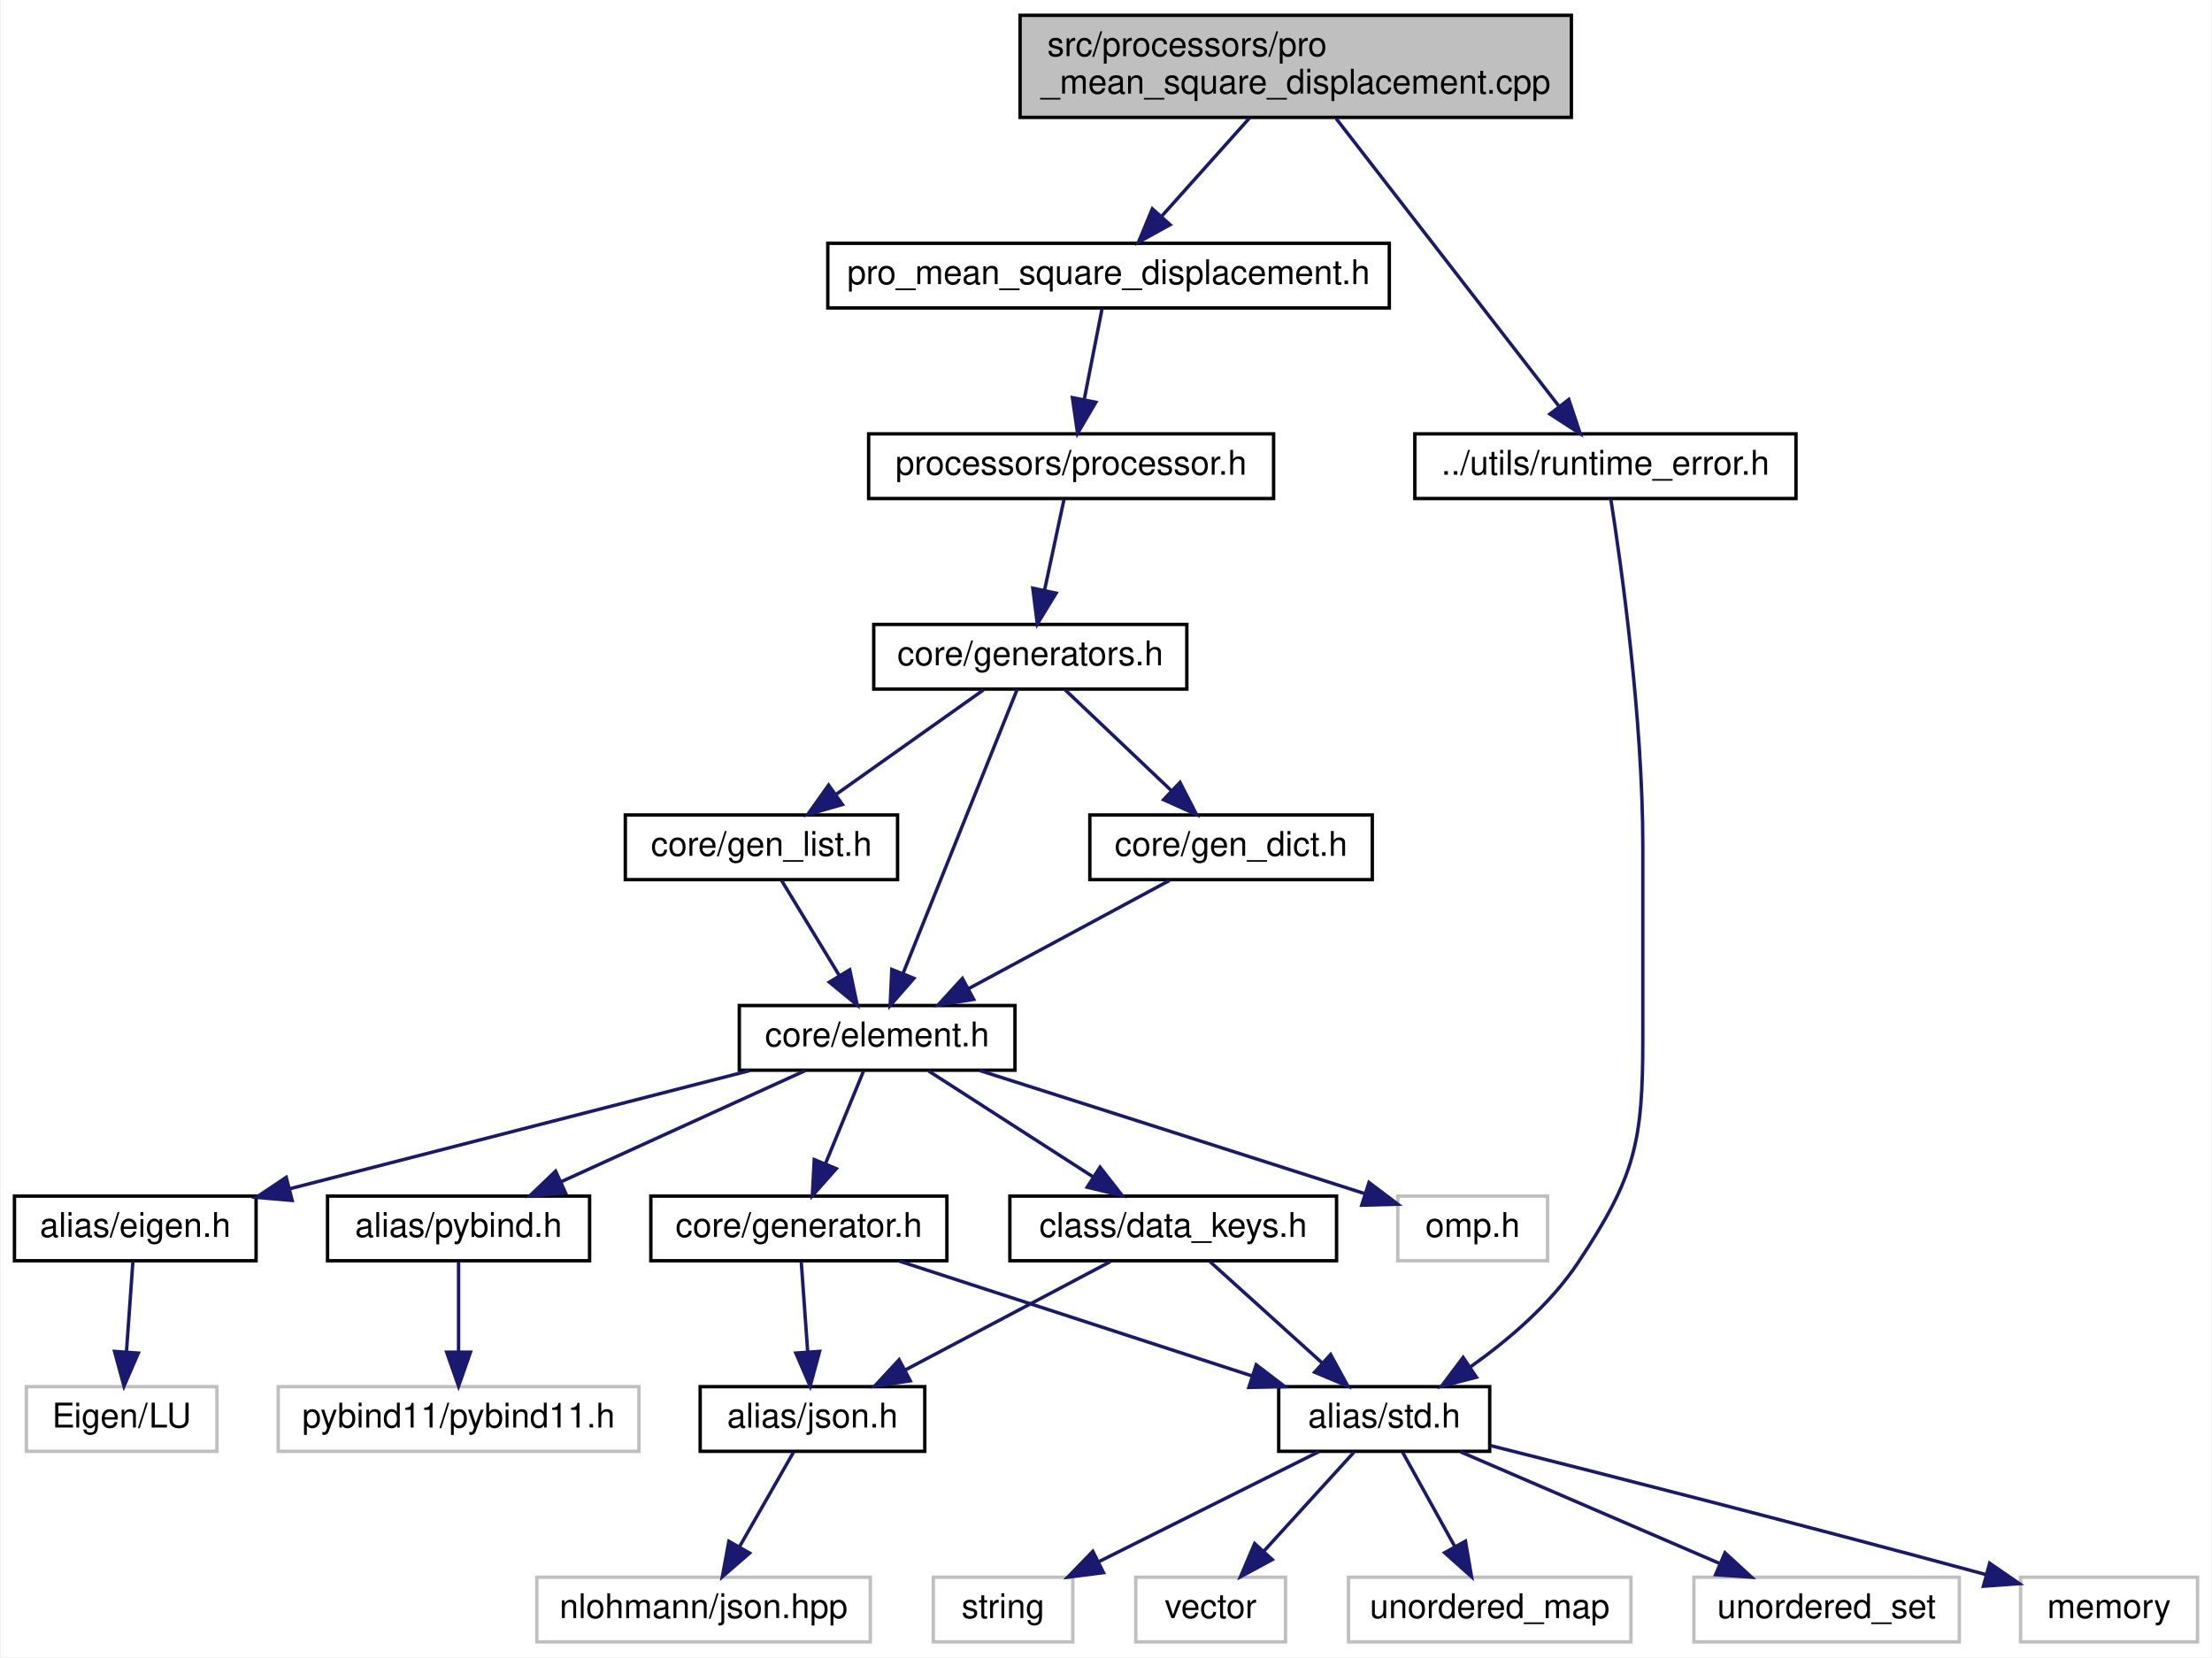
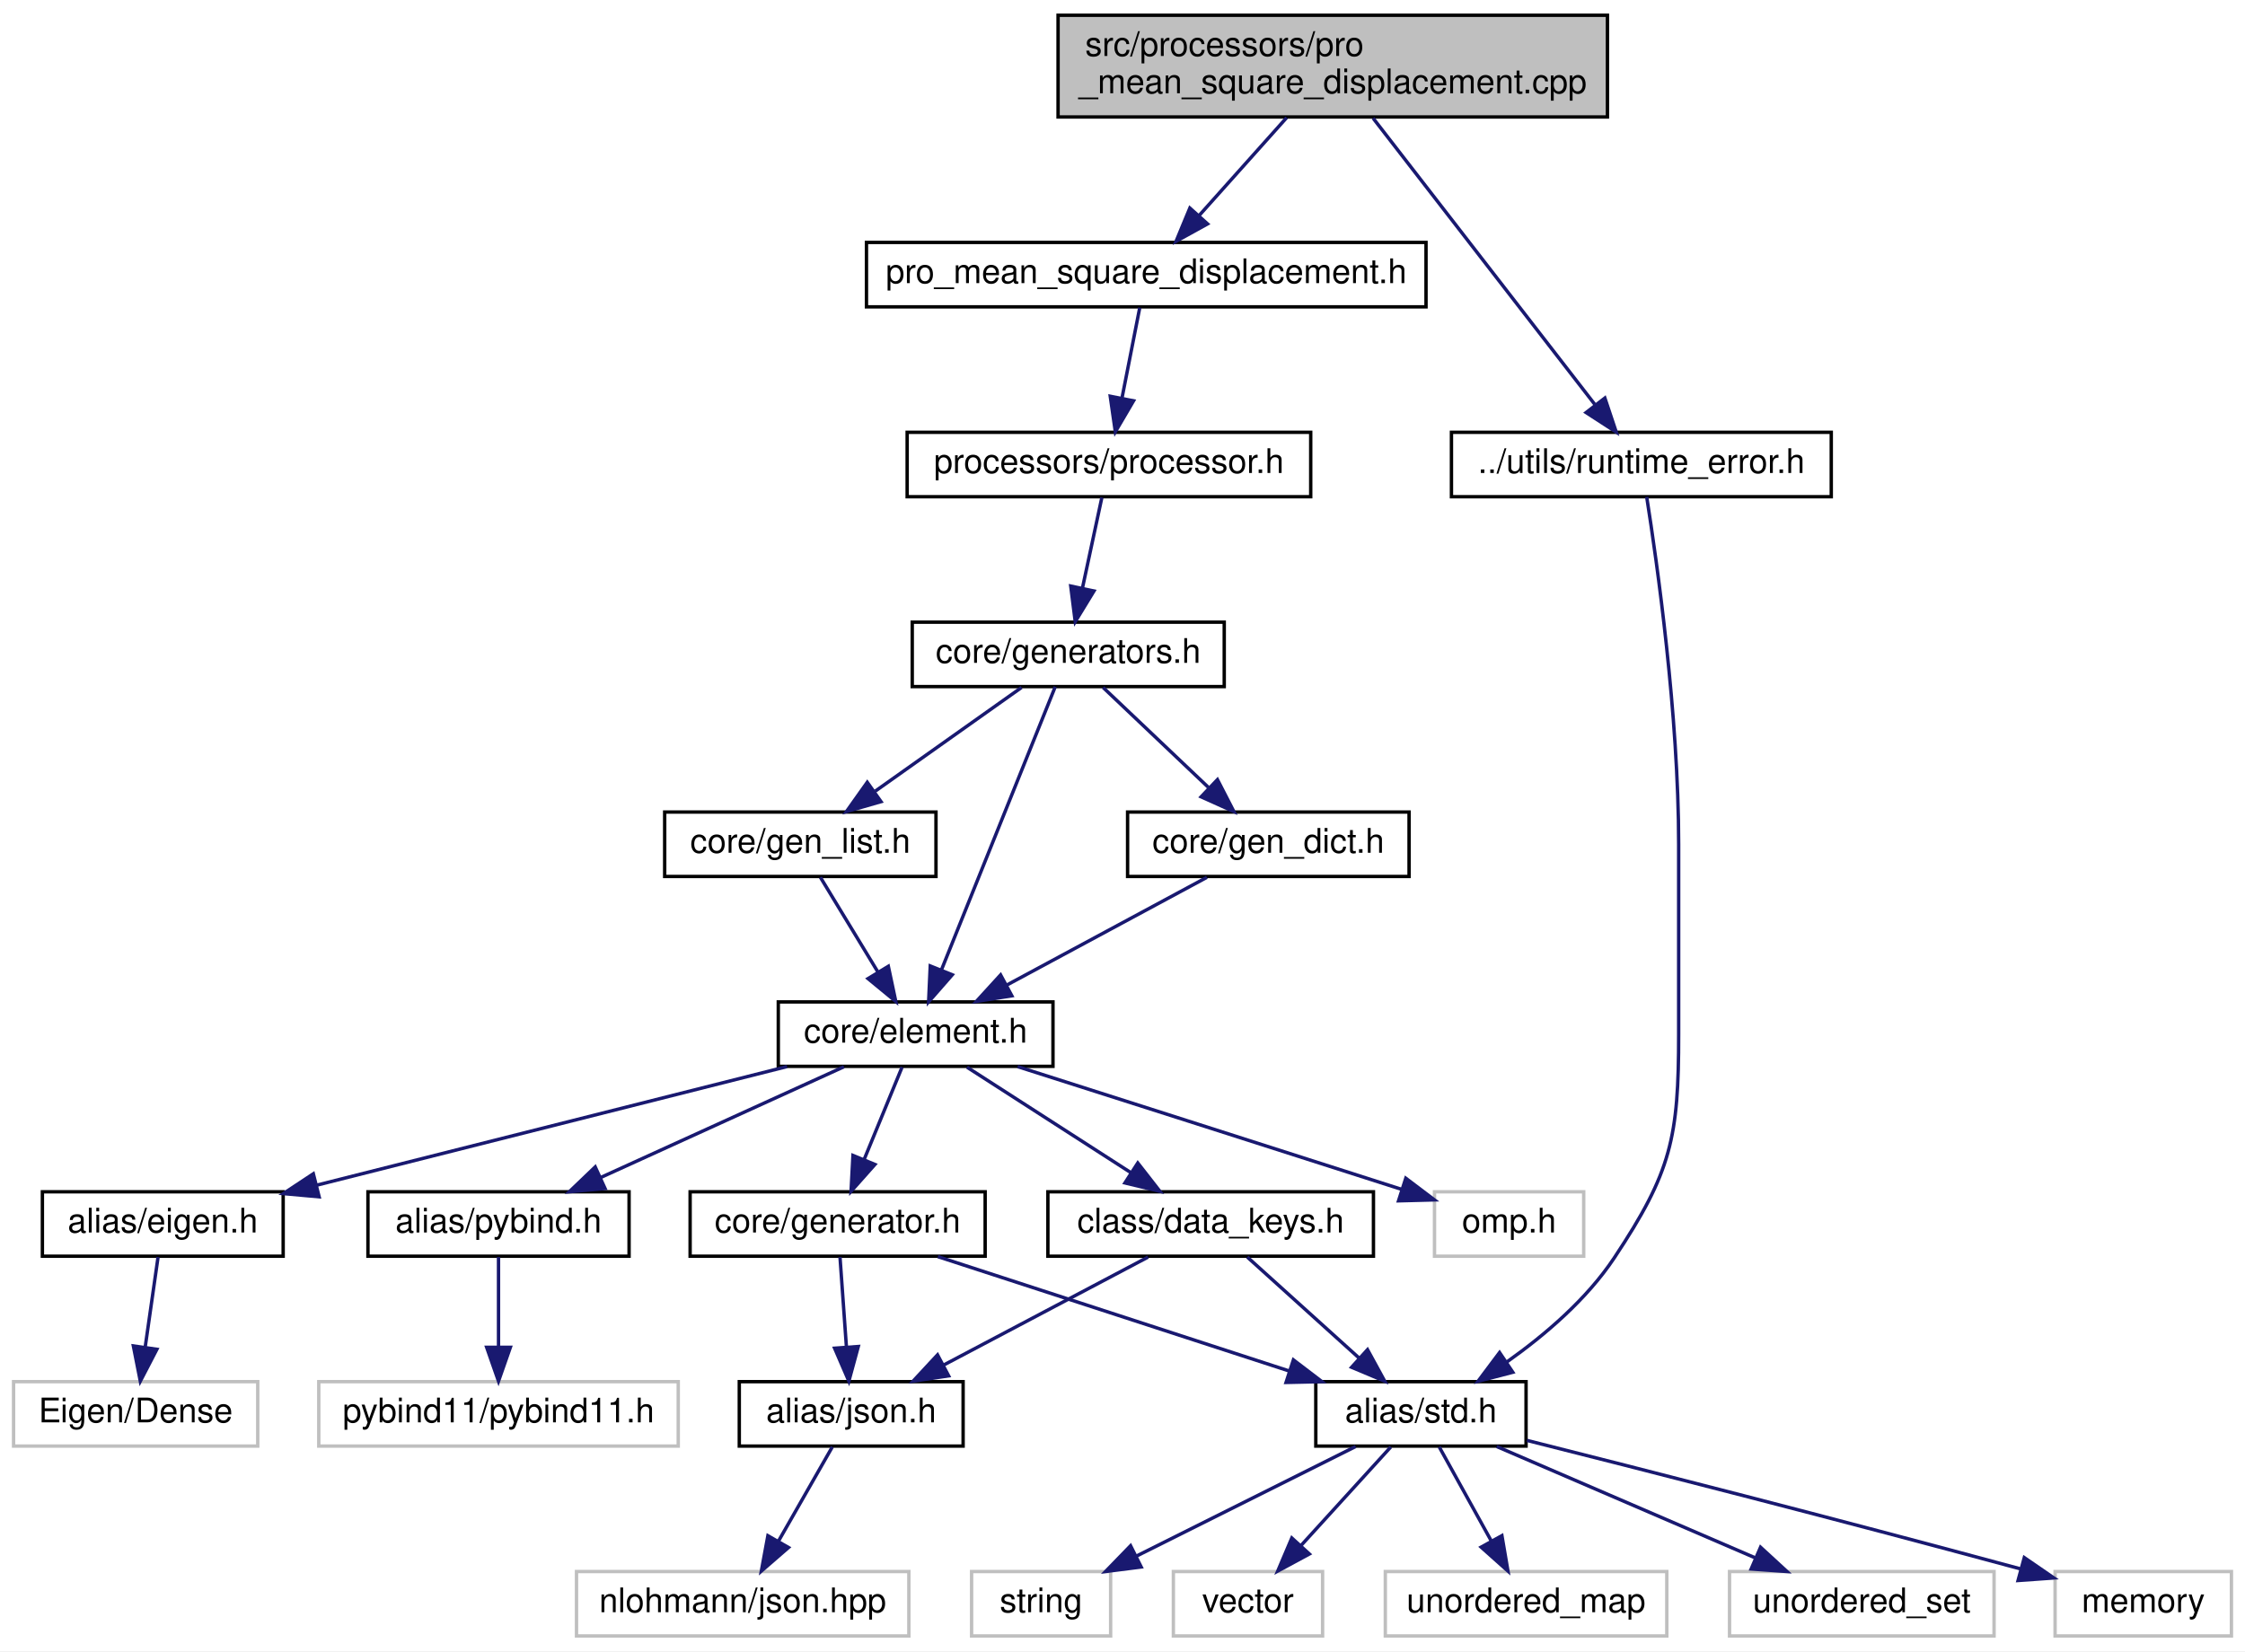
- <svg xmlns="http://www.w3.org/2000/svg" xmlns:xlink="http://www.w3.org/1999/xlink" width="650pt" height="487pt" viewBox="0.00 0.00 649.50 487.00">
+ <svg xmlns="http://www.w3.org/2000/svg" xmlns:xlink="http://www.w3.org/1999/xlink" width="662pt" height="487pt" viewBox="0.00 0.00 662.00 487.00">
  <g id="graph0" class="graph" transform="scale(1 1) rotate(0) translate(4 483)">
-     <polygon fill="#ffffff" stroke="transparent" points="-4,4 -4,-483 645.5,-483 645.5,4 -4,4" />
+     <polygon fill="#ffffff" stroke="transparent" points="-4,4 -4,-483 658,-483 658,4 -4,4" />
    <g id="node1" class="node">
-       <polygon fill="#bfbfbf" stroke="#000000" points="295.5,-448.5 295.5,-478.5 457.5,-478.5 457.5,-448.5 295.5,-448.5" />
-       <text text-anchor="start" x="303.5" y="-466.5" font-family="Helvetica,sans-Serif" font-size="10.00" fill="#000000">src/processors/pro</text>
-       <text text-anchor="middle" x="376.5" y="-455.5" font-family="Helvetica,sans-Serif" font-size="10.00" fill="#000000">_mean_square_displacement.cpp</text>
+       <polygon fill="#bfbfbf" stroke="#000000" points="308,-448.5 308,-478.5 470,-478.5 470,-448.5 308,-448.5" />
+       <text text-anchor="start" x="316" y="-466.5" font-family="Helvetica,sans-Serif" font-size="10.00" fill="#000000">src/processors/pro</text>
+       <text text-anchor="middle" x="389" y="-455.5" font-family="Helvetica,sans-Serif" font-size="10.00" fill="#000000">_mean_square_displacement.cpp</text>
    </g>
    <g id="node2" class="node">
      <g id="a_node2">
        <a xlink:href="pro__mean__square__displacement_8h.html" target="_top" xlink:title="This file has a definition of ProMeanSquareDisplacement class, which is a subclass of Processor class...">
-           <polygon fill="#ffffff" stroke="#000000" points="239,-392.5 239,-411.5 404,-411.5 404,-392.5 239,-392.5" />
-           <text text-anchor="middle" x="321.5" y="-399.5" font-family="Helvetica,sans-Serif" font-size="10.00" fill="#000000">pro_mean_square_displacement.h</text>
+           <polygon fill="#ffffff" stroke="#000000" points="251.5,-392.5 251.5,-411.5 416.5,-411.5 416.5,-392.5 251.5,-392.5" />
+           <text text-anchor="middle" x="334" y="-399.5" font-family="Helvetica,sans-Serif" font-size="10.00" fill="#000000">pro_mean_square_displacement.h</text>
        </a>
      </g>
    </g>
    <g id="edge1" class="edge">
-       <path fill="none" stroke="#191970" d="M362.904,-448.298C355.111,-439.583 345.295,-428.608 337.177,-419.53" />
-       <polygon fill="#191970" stroke="#191970" points="339.581,-416.968 330.306,-411.847 334.363,-421.634 339.581,-416.968" />
+       <path fill="none" stroke="#191970" d="M375.404,-448.298C367.611,-439.583 357.795,-428.608 349.677,-419.53" />
+       <polygon fill="#191970" stroke="#191970" points="352.081,-416.968 342.806,-411.847 346.863,-421.634 352.081,-416.968" />
    </g>
    <g id="node23" class="node">
      <g id="a_node23">
        <a xlink:href="runtime__error_8h.html" target="_top" xlink:title="This file has a definition of utils::runtime_error. ">
-           <polygon fill="#ffffff" stroke="#000000" points="411.5,-336.5 411.5,-355.5 523.5,-355.5 523.5,-336.5 411.5,-336.5" />
-           <text text-anchor="middle" x="467.5" y="-343.5" font-family="Helvetica,sans-Serif" font-size="10.00" fill="#000000">../utils/runtime_error.h</text>
+           <polygon fill="#ffffff" stroke="#000000" points="424,-336.5 424,-355.5 536,-355.5 536,-336.5 424,-336.5" />
+           <text text-anchor="middle" x="480" y="-343.5" font-family="Helvetica,sans-Serif" font-size="10.00" fill="#000000">../utils/runtime_error.h</text>
        </a>
      </g>
    </g>
    <g id="edge26" class="edge">
-       <path fill="none" stroke="#191970" d="M388.397,-448.139C405.239,-426.392 435.961,-386.724 453.756,-363.747" />
-       <polygon fill="#191970" stroke="#191970" points="456.74,-365.609 460.096,-355.56 451.206,-361.323 456.74,-365.609" />
+       <path fill="none" stroke="#191970" d="M400.897,-448.139C417.739,-426.392 448.461,-386.724 466.256,-363.747" />
+       <polygon fill="#191970" stroke="#191970" points="469.24,-365.609 472.596,-355.56 463.706,-361.323 469.24,-365.609" />
    </g>
    <g id="node3" class="node">
      <g id="a_node3">
        <a xlink:href="processor_8h.html" target="_top" xlink:title="This file has a definition of Processor class, where an analysis process is programmed. ">
-           <polygon fill="#ffffff" stroke="#000000" points="251,-336.5 251,-355.5 370,-355.5 370,-336.5 251,-336.5" />
-           <text text-anchor="middle" x="310.5" y="-343.5" font-family="Helvetica,sans-Serif" font-size="10.00" fill="#000000">processors/processor.h</text>
+           <polygon fill="#ffffff" stroke="#000000" points="263.5,-336.5 263.5,-355.5 382.5,-355.5 382.5,-336.5 263.5,-336.5" />
+           <text text-anchor="middle" x="323" y="-343.5" font-family="Helvetica,sans-Serif" font-size="10.00" fill="#000000">processors/processor.h</text>
        </a>
      </g>
    </g>
    <g id="edge2" class="edge">
-       <path fill="none" stroke="#191970" d="M319.584,-392.245C318.149,-384.938 316.136,-374.694 314.37,-365.705" />
-       <polygon fill="#191970" stroke="#191970" points="317.756,-364.781 312.394,-355.643 310.887,-366.13 317.756,-364.781" />
+       <path fill="none" stroke="#191970" d="M332.084,-392.245C330.649,-384.938 328.636,-374.694 326.87,-365.705" />
+       <polygon fill="#191970" stroke="#191970" points="330.256,-364.781 324.894,-355.643 323.387,-366.13 330.256,-364.781" />
    </g>
    <g id="node4" class="node">
      <g id="a_node4">
        <a xlink:href="generators_8h.html" target="_top" xlink:title="This file includes all the header files of subclasses of Generator class. ">
-           <polygon fill="#ffffff" stroke="#000000" points="252.5,-280.5 252.5,-299.5 344.5,-299.5 344.5,-280.5 252.5,-280.5" />
-           <text text-anchor="middle" x="298.5" y="-287.5" font-family="Helvetica,sans-Serif" font-size="10.00" fill="#000000">core/generators.h</text>
+           <polygon fill="#ffffff" stroke="#000000" points="265,-280.5 265,-299.5 357,-299.5 357,-280.5 265,-280.5" />
+           <text text-anchor="middle" x="311" y="-287.5" font-family="Helvetica,sans-Serif" font-size="10.00" fill="#000000">core/generators.h</text>
        </a>
      </g>
    </g>
    <g id="edge3" class="edge">
-       <path fill="none" stroke="#191970" d="M308.41,-336.245C306.844,-328.938 304.649,-318.694 302.722,-309.705" />
-       <polygon fill="#191970" stroke="#191970" points="306.084,-308.687 300.566,-299.643 299.239,-310.154 306.084,-308.687" />
+       <path fill="none" stroke="#191970" d="M320.91,-336.245C319.344,-328.938 317.149,-318.694 315.222,-309.705" />
+       <polygon fill="#191970" stroke="#191970" points="318.584,-308.687 313.066,-299.643 311.739,-310.154 318.584,-308.687" />
    </g>
    <g id="node5" class="node">
      <g id="a_node5">
        <a xlink:href="element_8h.html" target="_top" xlink:title="This file has a definition of Element class, which is one of the cores of this program. ">
-           <polygon fill="#ffffff" stroke="#000000" points="213,-168.5 213,-187.5 294,-187.5 294,-168.5 213,-168.5" />
-           <text text-anchor="middle" x="253.5" y="-175.5" font-family="Helvetica,sans-Serif" font-size="10.00" fill="#000000">core/element.h</text>
+           <polygon fill="#ffffff" stroke="#000000" points="225.5,-168.5 225.5,-187.5 306.5,-187.5 306.5,-168.5 225.5,-168.5" />
+           <text text-anchor="middle" x="266" y="-175.5" font-family="Helvetica,sans-Serif" font-size="10.00" fill="#000000">core/element.h</text>
        </a>
      </g>
    </g>
    <g id="edge4" class="edge">
-       <path fill="none" stroke="#191970" d="M294.663,-280.451C287.257,-262.019 270.867,-221.225 261.151,-197.043" />
-       <polygon fill="#191970" stroke="#191970" points="264.303,-195.499 257.327,-187.525 257.808,-198.109 264.303,-195.499" />
+       <path fill="none" stroke="#191970" d="M307.163,-280.451C299.757,-262.019 283.367,-221.225 273.651,-197.043" />
+       <polygon fill="#191970" stroke="#191970" points="276.803,-195.499 269.827,-187.525 270.308,-198.109 276.803,-195.499" />
    </g>
    <g id="node21" class="node">
      <g id="a_node21">
        <a xlink:href="gen__dict_8h.html" target="_top" xlink:title="This file has a definition of GenDict class. ">
-           <polygon fill="#ffffff" stroke="#000000" points="316,-224.5 316,-243.5 399,-243.5 399,-224.5 316,-224.5" />
-           <text text-anchor="middle" x="357.5" y="-231.5" font-family="Helvetica,sans-Serif" font-size="10.00" fill="#000000">core/gen_dict.h</text>
+           <polygon fill="#ffffff" stroke="#000000" points="328.5,-224.5 328.5,-243.5 411.5,-243.5 411.5,-224.5 328.5,-224.5" />
+           <text text-anchor="middle" x="370" y="-231.5" font-family="Helvetica,sans-Serif" font-size="10.00" fill="#000000">core/gen_dict.h</text>
        </a>
      </g>
    </g>
    <g id="edge22" class="edge">
-       <path fill="none" stroke="#191970" d="M308.777,-280.245C317.322,-272.135 329.678,-260.408 339.808,-250.792" />
-       <polygon fill="#191970" stroke="#191970" points="342.497,-253.065 347.341,-243.643 337.678,-247.988 342.497,-253.065" />
+       <path fill="none" stroke="#191970" d="M321.277,-280.245C329.822,-272.135 342.178,-260.408 352.308,-250.792" />
+       <polygon fill="#191970" stroke="#191970" points="354.997,-253.065 359.841,-243.643 350.178,-247.988 354.997,-253.065" />
    </g>
    <g id="node22" class="node">
      <g id="a_node22">
        <a xlink:href="gen__list_8h.html" target="_top" xlink:title="This file has a definition of GenList class. ">
-           <polygon fill="#ffffff" stroke="#000000" points="179.5,-224.5 179.5,-243.5 259.5,-243.5 259.5,-224.5 179.5,-224.5" />
-           <text text-anchor="middle" x="219.5" y="-231.5" font-family="Helvetica,sans-Serif" font-size="10.00" fill="#000000">core/gen_list.h</text>
+           <polygon fill="#ffffff" stroke="#000000" points="192,-224.5 192,-243.5 272,-243.5 272,-224.5 192,-224.5" />
+           <text text-anchor="middle" x="232" y="-231.5" font-family="Helvetica,sans-Serif" font-size="10.00" fill="#000000">core/gen_list.h</text>
        </a>
      </g>
    </g>
    <g id="edge24" class="edge">
-       <path fill="none" stroke="#191970" d="M284.739,-280.245C272.845,-271.814 255.435,-259.473 241.591,-249.66" />
-       <polygon fill="#191970" stroke="#191970" points="243.285,-246.57 233.103,-243.643 239.237,-252.281 243.285,-246.57" />
+       <path fill="none" stroke="#191970" d="M297.239,-280.245C285.345,-271.814 267.935,-259.473 254.091,-249.66" />
+       <polygon fill="#191970" stroke="#191970" points="255.785,-246.57 245.603,-243.643 251.737,-252.281 255.785,-246.57" />
    </g>
    <g id="node6" class="node">
-       <polygon fill="#ffffff" stroke="#bfbfbf" points="406.5,-112.5 406.5,-131.5 450.5,-131.5 450.5,-112.5 406.5,-112.5" />
-       <text text-anchor="middle" x="428.5" y="-119.5" font-family="Helvetica,sans-Serif" font-size="10.00" fill="#000000">omp.h</text>
+       <polygon fill="#ffffff" stroke="#bfbfbf" points="419,-112.5 419,-131.5 463,-131.5 463,-112.5 419,-112.5" />
+       <text text-anchor="middle" x="441" y="-119.5" font-family="Helvetica,sans-Serif" font-size="10.00" fill="#000000">omp.h</text>
    </g>
    <g id="edge5" class="edge">
-       <path fill="none" stroke="#191970" d="M283.57,-168.422C310.773,-159.751 352.18,-146.537 396.898,-132.188" />
-       <polygon fill="#191970" stroke="#191970" points="398.035,-135.499 406.487,-129.109 395.896,-128.833 398.035,-135.499" />
+       <path fill="none" stroke="#191970" d="M296.07,-168.422C323.273,-159.751 364.68,-146.537 409.398,-132.188" />
+       <polygon fill="#191970" stroke="#191970" points="410.535,-135.499 418.987,-129.109 408.396,-128.833 410.535,-135.499" />
    </g>
    <g id="node7" class="node">
      <g id="a_node7">
        <a xlink:href="eigen_8h.html" target="_top" xlink:title="This file includes Eigen and defines some aliases for the Eigen-Vector, Matrix and Array...">
-           <polygon fill="#ffffff" stroke="#000000" points="0,-112.5 0,-131.5 71,-131.5 71,-112.5 0,-112.5" />
-           <text text-anchor="middle" x="35.5" y="-119.5" font-family="Helvetica,sans-Serif" font-size="10.00" fill="#000000">alias/eigen.h</text>
+           <polygon fill="#ffffff" stroke="#000000" points="8.5,-112.5 8.5,-131.5 79.5,-131.5 79.5,-112.5 8.5,-112.5" />
+           <text text-anchor="middle" x="44" y="-119.5" font-family="Helvetica,sans-Serif" font-size="10.00" fill="#000000">alias/eigen.h</text>
        </a>
      </g>
    </g>
    <g id="edge6" class="edge">
-       <path fill="none" stroke="#191970" d="M216.024,-168.373C178.541,-158.744 120.853,-143.925 80.818,-133.641" />
-       <polygon fill="#191970" stroke="#191970" points="81.599,-130.228 71.043,-131.13 79.858,-137.008 81.599,-130.228" />
+       <path fill="none" stroke="#191970" d="M228.089,-168.437C189.649,-158.74 130.155,-143.733 89.266,-133.418" />
+       <polygon fill="#191970" stroke="#191970" points="90.105,-130.02 79.553,-130.968 88.393,-136.808 90.105,-130.02" />
    </g>
    <g id="node9" class="node">
      <g id="a_node9">
        <a xlink:href="alias_2pybind_8h.html" target="_top" xlink:title="This file includes pybind11 and defines an alias for the namespace pybind11. ">
-           <polygon fill="#ffffff" stroke="#000000" points="92,-112.5 92,-131.5 169,-131.5 169,-112.5 92,-112.5" />
-           <text text-anchor="middle" x="130.5" y="-119.5" font-family="Helvetica,sans-Serif" font-size="10.00" fill="#000000">alias/pybind.h</text>
+           <polygon fill="#ffffff" stroke="#000000" points="104.5,-112.5 104.5,-131.5 181.5,-131.5 181.5,-112.5 104.5,-112.5" />
+           <text text-anchor="middle" x="143" y="-119.5" font-family="Helvetica,sans-Serif" font-size="10.00" fill="#000000">alias/pybind.h</text>
        </a>
      </g>
    </g>
    <g id="edge8" class="edge">
-       <path fill="none" stroke="#191970" d="M232.356,-168.373C212.611,-159.384 182.93,-145.871 160.695,-135.747" />
-       <polygon fill="#191970" stroke="#191970" points="161.92,-132.459 151.369,-131.501 159.019,-138.83 161.92,-132.459" />
+       <path fill="none" stroke="#191970" d="M244.856,-168.373C225.111,-159.384 195.43,-145.871 173.195,-135.747" />
+       <polygon fill="#191970" stroke="#191970" points="174.42,-132.459 163.869,-131.501 171.519,-138.83 174.42,-132.459" />
    </g>
    <g id="node11" class="node">
      <g id="a_node11">
        <a xlink:href="generator_8h.html" target="_top" xlink:title="This file has a definition of Generator class, which is one of the cores of this program. ">
-           <polygon fill="#ffffff" stroke="#000000" points="187,-112.5 187,-131.5 274,-131.5 274,-112.5 187,-112.5" />
-           <text text-anchor="middle" x="230.5" y="-119.5" font-family="Helvetica,sans-Serif" font-size="10.00" fill="#000000">core/generator.h</text>
+           <polygon fill="#ffffff" stroke="#000000" points="199.5,-112.5 199.5,-131.5 286.5,-131.5 286.5,-112.5 199.5,-112.5" />
+           <text text-anchor="middle" x="243" y="-119.5" font-family="Helvetica,sans-Serif" font-size="10.00" fill="#000000">core/generator.h</text>
        </a>
      </g>
    </g>
    <g id="edge10" class="edge">
-       <path fill="none" stroke="#191970" d="M249.494,-168.245C246.427,-160.778 242.1,-150.243 238.35,-141.114" />
-       <polygon fill="#191970" stroke="#191970" points="241.497,-139.563 234.46,-131.643 235.022,-142.223 241.497,-139.563" />
+       <path fill="none" stroke="#191970" d="M261.994,-168.245C258.926,-160.778 254.6,-150.243 250.85,-141.114" />
+       <polygon fill="#191970" stroke="#191970" points="253.997,-139.563 246.96,-131.643 247.522,-142.223 253.997,-139.563" />
    </g>
    <g id="node20" class="node">
      <g id="a_node20">
        <a xlink:href="data__keys_8h.html" target="_top" xlink:title="This file has a definition of DataKeys class, which is owned by Element class. ">
-           <polygon fill="#ffffff" stroke="#000000" points="292.5,-112.5 292.5,-131.5 388.5,-131.5 388.5,-112.5 292.5,-112.5" />
-           <text text-anchor="middle" x="340.5" y="-119.5" font-family="Helvetica,sans-Serif" font-size="10.00" fill="#000000">class/data_keys.h</text>
+           <polygon fill="#ffffff" stroke="#000000" points="305,-112.5 305,-131.5 401,-131.5 401,-112.5 305,-112.5" />
+           <text text-anchor="middle" x="353" y="-119.5" font-family="Helvetica,sans-Serif" font-size="10.00" fill="#000000">class/data_keys.h</text>
        </a>
      </g>
    </g>
    <g id="edge19" class="edge">
-       <path fill="none" stroke="#191970" d="M268.654,-168.245C282.003,-159.653 301.659,-147.001 317.038,-137.102" />
-       <polygon fill="#191970" stroke="#191970" points="319.005,-139.998 325.519,-131.643 315.216,-134.112 319.005,-139.998" />
+       <path fill="none" stroke="#191970" d="M281.154,-168.245C294.503,-159.653 314.159,-147.001 329.538,-137.102" />
+       <polygon fill="#191970" stroke="#191970" points="331.505,-139.998 338.019,-131.643 327.716,-134.112 331.505,-139.998" />
    </g>
    <g id="node8" class="node">
-       <polygon fill="#ffffff" stroke="#bfbfbf" points="3.5,-56.5 3.5,-75.5 59.5,-75.5 59.5,-56.5 3.5,-56.5" />
-       <text text-anchor="middle" x="31.5" y="-63.5" font-family="Helvetica,sans-Serif" font-size="10.00" fill="#000000">Eigen/LU</text>
+       <polygon fill="#ffffff" stroke="#bfbfbf" points="0,-56.5 0,-75.5 72,-75.5 72,-56.5 0,-56.5" />
+       <text text-anchor="middle" x="36" y="-63.5" font-family="Helvetica,sans-Serif" font-size="10.00" fill="#000000">Eigen/Dense</text>
    </g>
    <g id="edge7" class="edge">
-       <path fill="none" stroke="#191970" d="M34.803,-112.246C34.281,-104.938 33.55,-94.694 32.907,-85.705" />
-       <polygon fill="#191970" stroke="#191970" points="36.392,-85.368 32.189,-75.643 29.41,-85.867 36.392,-85.368" />
+       <path fill="none" stroke="#191970" d="M42.606,-112.246C41.563,-104.938 40.099,-94.694 38.815,-85.705" />
+       <polygon fill="#191970" stroke="#191970" points="42.257,-85.047 37.377,-75.643 35.327,-86.037 42.257,-85.047" />
    </g>
    <g id="node10" class="node">
-       <polygon fill="#ffffff" stroke="#bfbfbf" points="77.5,-56.5 77.5,-75.5 183.5,-75.5 183.5,-56.5 77.5,-56.5" />
-       <text text-anchor="middle" x="130.5" y="-63.5" font-family="Helvetica,sans-Serif" font-size="10.00" fill="#000000">pybind11/pybind11.h</text>
+       <polygon fill="#ffffff" stroke="#bfbfbf" points="90,-56.5 90,-75.5 196,-75.5 196,-56.5 90,-56.5" />
+       <text text-anchor="middle" x="143" y="-63.5" font-family="Helvetica,sans-Serif" font-size="10.00" fill="#000000">pybind11/pybind11.h</text>
    </g>
    <g id="edge9" class="edge">
-       <path fill="none" stroke="#191970" d="M130.5,-112.246C130.5,-104.938 130.5,-94.694 130.5,-85.705" />
-       <polygon fill="#191970" stroke="#191970" points="134,-85.643 130.5,-75.643 127,-85.643 134,-85.643" />
+       <path fill="none" stroke="#191970" d="M143,-112.246C143,-104.938 143,-94.694 143,-85.705" />
+       <polygon fill="#191970" stroke="#191970" points="146.5,-85.643 143,-75.643 139.5,-85.643 146.5,-85.643" />
    </g>
    <g id="node12" class="node">
      <g id="a_node12">
        <a xlink:href="std_8h.html" target="_top" xlink:title="This file includes a part of C++ Standard Template Library and defines aliases for them...">
-           <polygon fill="#ffffff" stroke="#000000" points="371.5,-56.5 371.5,-75.5 433.5,-75.5 433.5,-56.5 371.5,-56.5" />
-           <text text-anchor="middle" x="402.5" y="-63.5" font-family="Helvetica,sans-Serif" font-size="10.00" fill="#000000">alias/std.h</text>
+           <polygon fill="#ffffff" stroke="#000000" points="384,-56.5 384,-75.5 446,-75.5 446,-56.5 384,-56.5" />
+           <text text-anchor="middle" x="415" y="-63.5" font-family="Helvetica,sans-Serif" font-size="10.00" fill="#000000">alias/std.h</text>
        </a>
      </g>
    </g>
    <g id="edge11" class="edge">
-       <path fill="none" stroke="#191970" d="M260.068,-112.373C288.669,-103.061 332.179,-88.895 363.582,-78.671" />
-       <polygon fill="#191970" stroke="#191970" points="364.893,-81.925 373.318,-75.501 362.726,-75.269 364.893,-81.925" />
+       <path fill="none" stroke="#191970" d="M272.568,-112.373C301.169,-103.061 344.679,-88.895 376.082,-78.671" />
+       <polygon fill="#191970" stroke="#191970" points="377.393,-81.925 385.818,-75.501 375.226,-75.269 377.393,-81.925" />
    </g>
    <g id="node18" class="node">
      <g id="a_node18">
        <a xlink:href="json_8h.html" target="_top" xlink:title="This file includes nlohmann/json and defines an alias for a JSON class. ">
-           <polygon fill="#ffffff" stroke="#000000" points="201.5,-56.5 201.5,-75.5 267.5,-75.5 267.5,-56.5 201.5,-56.5" />
-           <text text-anchor="middle" x="234.5" y="-63.5" font-family="Helvetica,sans-Serif" font-size="10.00" fill="#000000">alias/json.h</text>
+           <polygon fill="#ffffff" stroke="#000000" points="214,-56.5 214,-75.5 280,-75.5 280,-56.5 214,-56.5" />
+           <text text-anchor="middle" x="247" y="-63.5" font-family="Helvetica,sans-Serif" font-size="10.00" fill="#000000">alias/json.h</text>
        </a>
      </g>
    </g>
    <g id="edge17" class="edge">
-       <path fill="none" stroke="#191970" d="M231.197,-112.246C231.719,-104.938 232.45,-94.694 233.093,-85.705" />
-       <polygon fill="#191970" stroke="#191970" points="236.59,-85.867 233.811,-75.643 229.608,-85.368 236.59,-85.867" />
+       <path fill="none" stroke="#191970" d="M243.697,-112.246C244.219,-104.938 244.95,-94.694 245.593,-85.705" />
+       <polygon fill="#191970" stroke="#191970" points="249.09,-85.867 246.311,-75.643 242.108,-85.368 249.09,-85.867" />
    </g>
    <g id="node13" class="node">
-       <polygon fill="#ffffff" stroke="#bfbfbf" points="589.5,-.5 589.5,-19.5 641.5,-19.5 641.5,-.5 589.5,-.5" />
-       <text text-anchor="middle" x="615.5" y="-7.5" font-family="Helvetica,sans-Serif" font-size="10.00" fill="#000000">memory</text>
+       <polygon fill="#ffffff" stroke="#bfbfbf" points="602,-.5 602,-19.5 654,-19.5 654,-.5 602,-.5" />
+       <text text-anchor="middle" x="628" y="-7.5" font-family="Helvetica,sans-Serif" font-size="10.00" fill="#000000">memory</text>
    </g>
    <g id="edge12" class="edge">
-       <path fill="none" stroke="#191970" d="M433.753,-58.179C467.402,-49.702 522.744,-35.6 579.319,-20.278" />
-       <polygon fill="#191970" stroke="#191970" points="580.415,-23.607 589.147,-17.607 578.579,-16.852 580.415,-23.607" />
+       <path fill="none" stroke="#191970" d="M446.253,-58.179C479.902,-49.702 535.244,-35.6 591.819,-20.278" />
+       <polygon fill="#191970" stroke="#191970" points="592.915,-23.607 601.647,-17.607 591.079,-16.852 592.915,-23.607" />
    </g>
    <g id="node14" class="node">
-       <polygon fill="#ffffff" stroke="#bfbfbf" points="270,-.5 270,-19.5 311,-19.5 311,-.5 270,-.5" />
-       <text text-anchor="middle" x="290.5" y="-7.5" font-family="Helvetica,sans-Serif" font-size="10.00" fill="#000000">string</text>
+       <polygon fill="#ffffff" stroke="#bfbfbf" points="282.5,-.5 282.5,-19.5 323.5,-19.5 323.5,-.5 282.5,-.5" />
+       <text text-anchor="middle" x="303" y="-7.5" font-family="Helvetica,sans-Serif" font-size="10.00" fill="#000000">string</text>
    </g>
    <g id="edge13" class="edge">
-       <path fill="none" stroke="#191970" d="M383.247,-56.373C365.429,-47.464 338.725,-34.113 318.541,-24.02" />
-       <polygon fill="#191970" stroke="#191970" points="320.012,-20.843 309.502,-19.501 316.881,-27.104 320.012,-20.843" />
+       <path fill="none" stroke="#191970" d="M395.747,-56.373C377.929,-47.464 351.225,-34.113 331.041,-24.02" />
+       <polygon fill="#191970" stroke="#191970" points="332.512,-20.843 322.002,-19.501 329.381,-27.104 332.512,-20.843" />
    </g>
    <g id="node15" class="node">
-       <polygon fill="#ffffff" stroke="#bfbfbf" points="329.5,-.5 329.5,-19.5 373.5,-19.5 373.5,-.5 329.5,-.5" />
-       <text text-anchor="middle" x="351.5" y="-7.5" font-family="Helvetica,sans-Serif" font-size="10.00" fill="#000000">vector</text>
+       <polygon fill="#ffffff" stroke="#bfbfbf" points="342,-.5 342,-19.5 386,-19.5 386,-.5 342,-.5" />
+       <text text-anchor="middle" x="364" y="-7.5" font-family="Helvetica,sans-Serif" font-size="10.00" fill="#000000">vector</text>
    </g>
    <g id="edge14" class="edge">
-       <path fill="none" stroke="#191970" d="M393.616,-56.245C386.303,-48.215 375.761,-36.639 367.053,-27.078" />
-       <polygon fill="#191970" stroke="#191970" points="369.603,-24.68 360.282,-19.643 364.427,-29.393 369.603,-24.68" />
+       <path fill="none" stroke="#191970" d="M406.116,-56.245C398.803,-48.215 388.261,-36.639 379.553,-27.078" />
+       <polygon fill="#191970" stroke="#191970" points="382.103,-24.68 372.782,-19.643 376.927,-29.393 382.103,-24.68" />
    </g>
    <g id="node16" class="node">
-       <polygon fill="#ffffff" stroke="#bfbfbf" points="392,-.5 392,-19.5 475,-19.5 475,-.5 392,-.5" />
-       <text text-anchor="middle" x="433.5" y="-7.5" font-family="Helvetica,sans-Serif" font-size="10.00" fill="#000000">unordered_map</text>
+       <polygon fill="#ffffff" stroke="#bfbfbf" points="404.5,-.5 404.5,-19.5 487.5,-19.5 487.5,-.5 404.5,-.5" />
+       <text text-anchor="middle" x="446" y="-7.5" font-family="Helvetica,sans-Serif" font-size="10.00" fill="#000000">unordered_map</text>
    </g>
    <g id="edge15" class="edge">
-       <path fill="none" stroke="#191970" d="M407.9,-56.245C412.123,-48.617 418.117,-37.788 423.244,-28.527" />
-       <polygon fill="#191970" stroke="#191970" points="426.381,-30.087 428.162,-19.643 420.257,-26.697 426.381,-30.087" />
+       <path fill="none" stroke="#191970" d="M420.4,-56.245C424.623,-48.617 430.617,-37.788 435.744,-28.527" />
+       <polygon fill="#191970" stroke="#191970" points="438.881,-30.087 440.662,-19.643 432.757,-26.697 438.881,-30.087" />
    </g>
    <g id="node17" class="node">
-       <polygon fill="#ffffff" stroke="#bfbfbf" points="493.5,-.5 493.5,-19.5 571.5,-19.5 571.5,-.5 493.5,-.5" />
-       <text text-anchor="middle" x="532.5" y="-7.5" font-family="Helvetica,sans-Serif" font-size="10.00" fill="#000000">unordered_set</text>
+       <polygon fill="#ffffff" stroke="#bfbfbf" points="506,-.5 506,-19.5 584,-19.5 584,-.5 506,-.5" />
+       <text text-anchor="middle" x="545" y="-7.5" font-family="Helvetica,sans-Serif" font-size="10.00" fill="#000000">unordered_set</text>
    </g>
    <g id="edge16" class="edge">
-       <path fill="none" stroke="#191970" d="M424.848,-56.373C445.903,-47.303 477.649,-33.628 501.217,-23.476" />
-       <polygon fill="#191970" stroke="#191970" points="502.644,-26.672 510.444,-19.501 499.875,-20.243 502.644,-26.672" />
+       <path fill="none" stroke="#191970" d="M437.348,-56.373C458.403,-47.303 490.149,-33.628 513.717,-23.476" />
+       <polygon fill="#191970" stroke="#191970" points="515.144,-26.672 522.944,-19.501 512.375,-20.243 515.144,-26.672" />
    </g>
    <g id="node19" class="node">
-       <polygon fill="#ffffff" stroke="#bfbfbf" points="153.5,-.5 153.5,-19.5 251.5,-19.5 251.5,-.5 153.5,-.5" />
-       <text text-anchor="middle" x="202.5" y="-7.5" font-family="Helvetica,sans-Serif" font-size="10.00" fill="#000000">nlohmann/json.hpp</text>
+       <polygon fill="#ffffff" stroke="#bfbfbf" points="166,-.5 166,-19.5 264,-19.5 264,-.5 166,-.5" />
+       <text text-anchor="middle" x="215" y="-7.5" font-family="Helvetica,sans-Serif" font-size="10.00" fill="#000000">nlohmann/json.hpp</text>
    </g>
    <g id="edge18" class="edge">
-       <path fill="none" stroke="#191970" d="M228.926,-56.245C224.567,-48.617 218.379,-37.788 213.087,-28.527" />
-       <polygon fill="#191970" stroke="#191970" points="216.01,-26.589 208.01,-19.643 209.933,-30.062 216.01,-26.589" />
+       <path fill="none" stroke="#191970" d="M241.426,-56.245C237.067,-48.617 230.879,-37.788 225.587,-28.527" />
+       <polygon fill="#191970" stroke="#191970" points="228.51,-26.589 220.51,-19.643 222.433,-30.062 228.51,-26.589" />
    </g>
    <g id="edge20" class="edge">
-       <path fill="none" stroke="#191970" d="M351.3,-112.246C360.368,-104.055 373.521,-92.175 384.224,-82.507" />
-       <polygon fill="#191970" stroke="#191970" points="386.749,-84.943 391.824,-75.643 382.057,-79.748 386.749,-84.943" />
+       <path fill="none" stroke="#191970" d="M363.8,-112.246C372.868,-104.055 386.021,-92.175 396.724,-82.507" />
+       <polygon fill="#191970" stroke="#191970" points="399.249,-84.943 404.324,-75.643 394.557,-79.748 399.249,-84.943" />
    </g>
    <g id="edge21" class="edge">
-       <path fill="none" stroke="#191970" d="M322.036,-112.246C305.393,-103.453 280.701,-90.408 261.781,-80.412" />
-       <polygon fill="#191970" stroke="#191970" points="263.229,-77.219 252.752,-75.643 259.959,-83.409 263.229,-77.219" />
+       <path fill="none" stroke="#191970" d="M334.536,-112.246C317.893,-103.453 293.201,-90.408 274.281,-80.412" />
+       <polygon fill="#191970" stroke="#191970" points="275.729,-77.219 265.252,-75.643 272.459,-83.409 275.729,-77.219" />
    </g>
    <g id="edge23" class="edge">
-       <path fill="none" stroke="#191970" d="M339.385,-224.245C323.055,-215.453 298.829,-202.408 280.266,-192.412" />
-       <polygon fill="#191970" stroke="#191970" points="281.872,-189.302 271.408,-187.643 278.553,-195.465 281.872,-189.302" />
+       <path fill="none" stroke="#191970" d="M351.885,-224.245C335.555,-215.453 311.329,-202.408 292.766,-192.412" />
+       <polygon fill="#191970" stroke="#191970" points="294.372,-189.302 283.908,-187.643 291.053,-195.465 294.372,-189.302" />
    </g>
    <g id="edge25" class="edge">
-       <path fill="none" stroke="#191970" d="M225.422,-224.245C230.103,-216.537 236.767,-205.56 242.429,-196.235" />
-       <polygon fill="#191970" stroke="#191970" points="245.447,-198.007 247.645,-187.643 239.464,-194.374 245.447,-198.007" />
+       <path fill="none" stroke="#191970" d="M237.922,-224.245C242.603,-216.537 249.267,-205.56 254.929,-196.235" />
+       <polygon fill="#191970" stroke="#191970" points="257.947,-198.007 260.146,-187.643 251.964,-194.374 257.947,-198.007" />
    </g>
    <g id="edge27" class="edge">
-       <path fill="none" stroke="#191970" d="M469.076,-336.443C472.118,-317.141 478.5,-272.099 478.5,-234 478.5,-234 478.5,-234 478.5,-178 478.5,-147.475 476.382,-137.431 459.5,-112 451.398,-99.795 439.045,-89.259 427.907,-81.362" />
-       <polygon fill="#191970" stroke="#191970" points="429.594,-78.279 419.34,-75.613 425.693,-84.092 429.594,-78.279" />
+       <path fill="none" stroke="#191970" d="M481.576,-336.443C484.618,-317.141 491,-272.099 491,-234 491,-234 491,-234 491,-178 491,-147.475 488.882,-137.431 472,-112 463.898,-99.795 451.545,-89.259 440.407,-81.362" />
+       <polygon fill="#191970" stroke="#191970" points="442.094,-78.279 431.84,-75.613 438.193,-84.092 442.094,-78.279" />
    </g>
  </g>
</svg>
